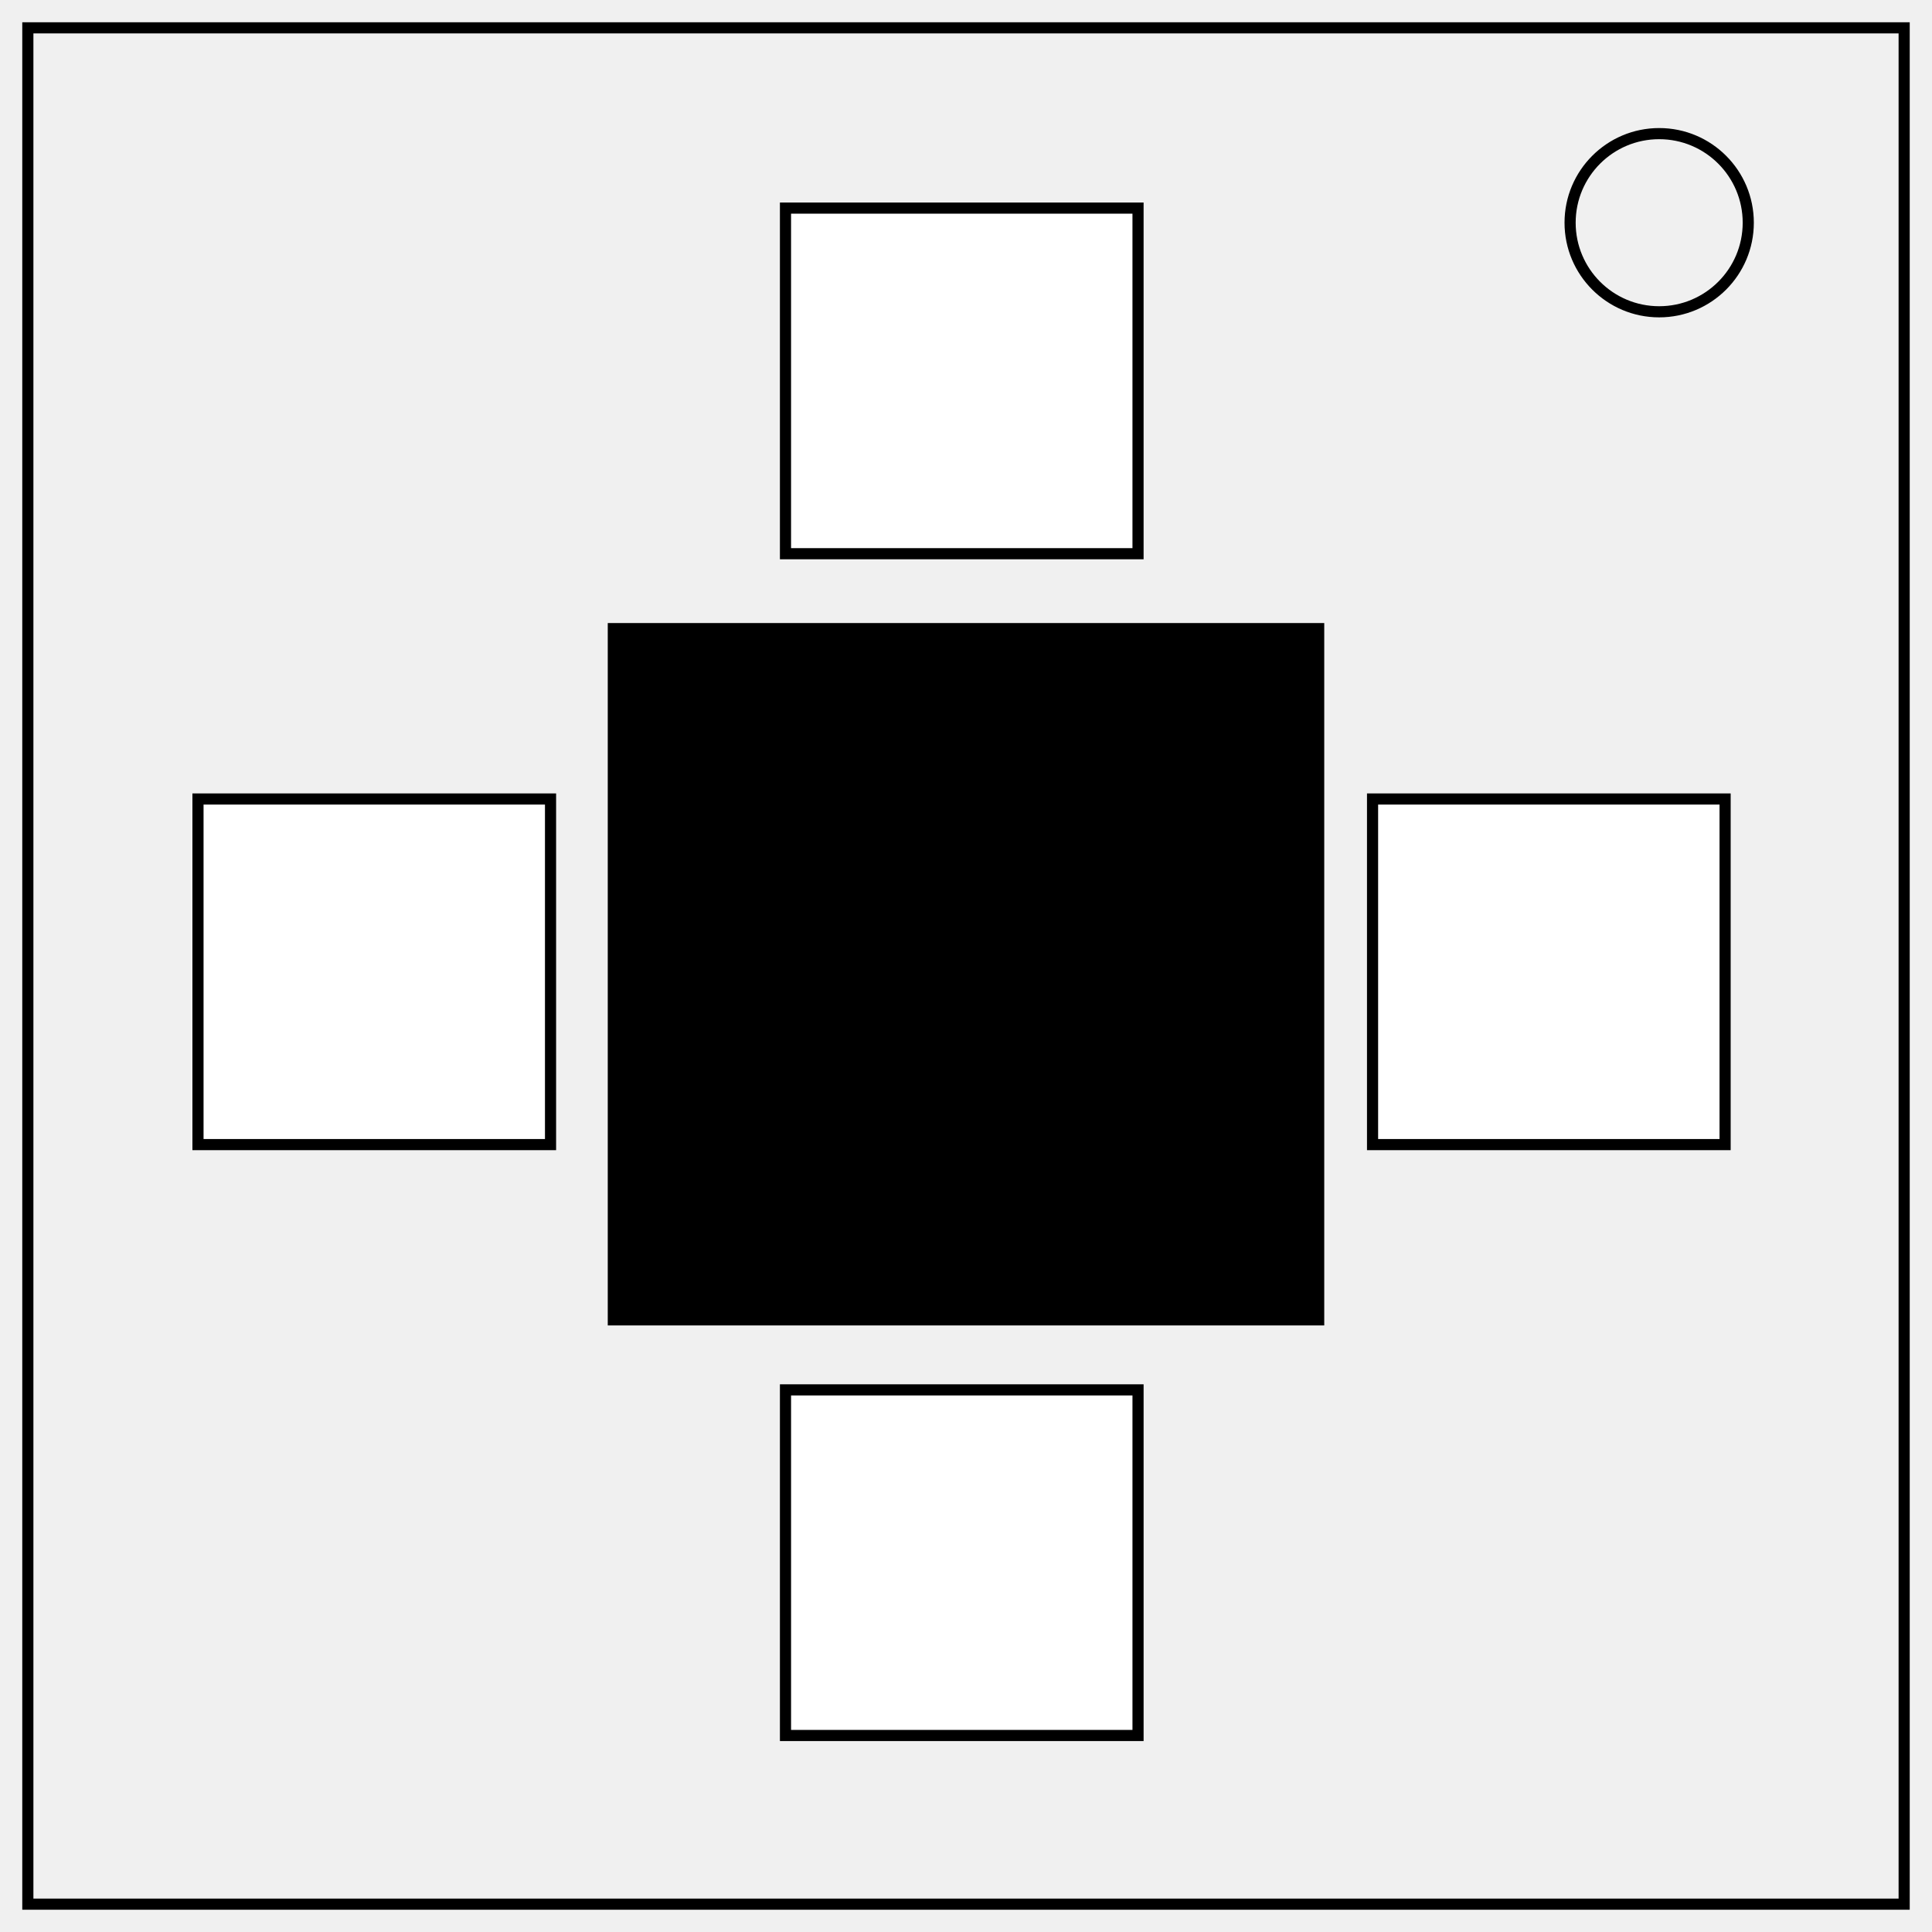
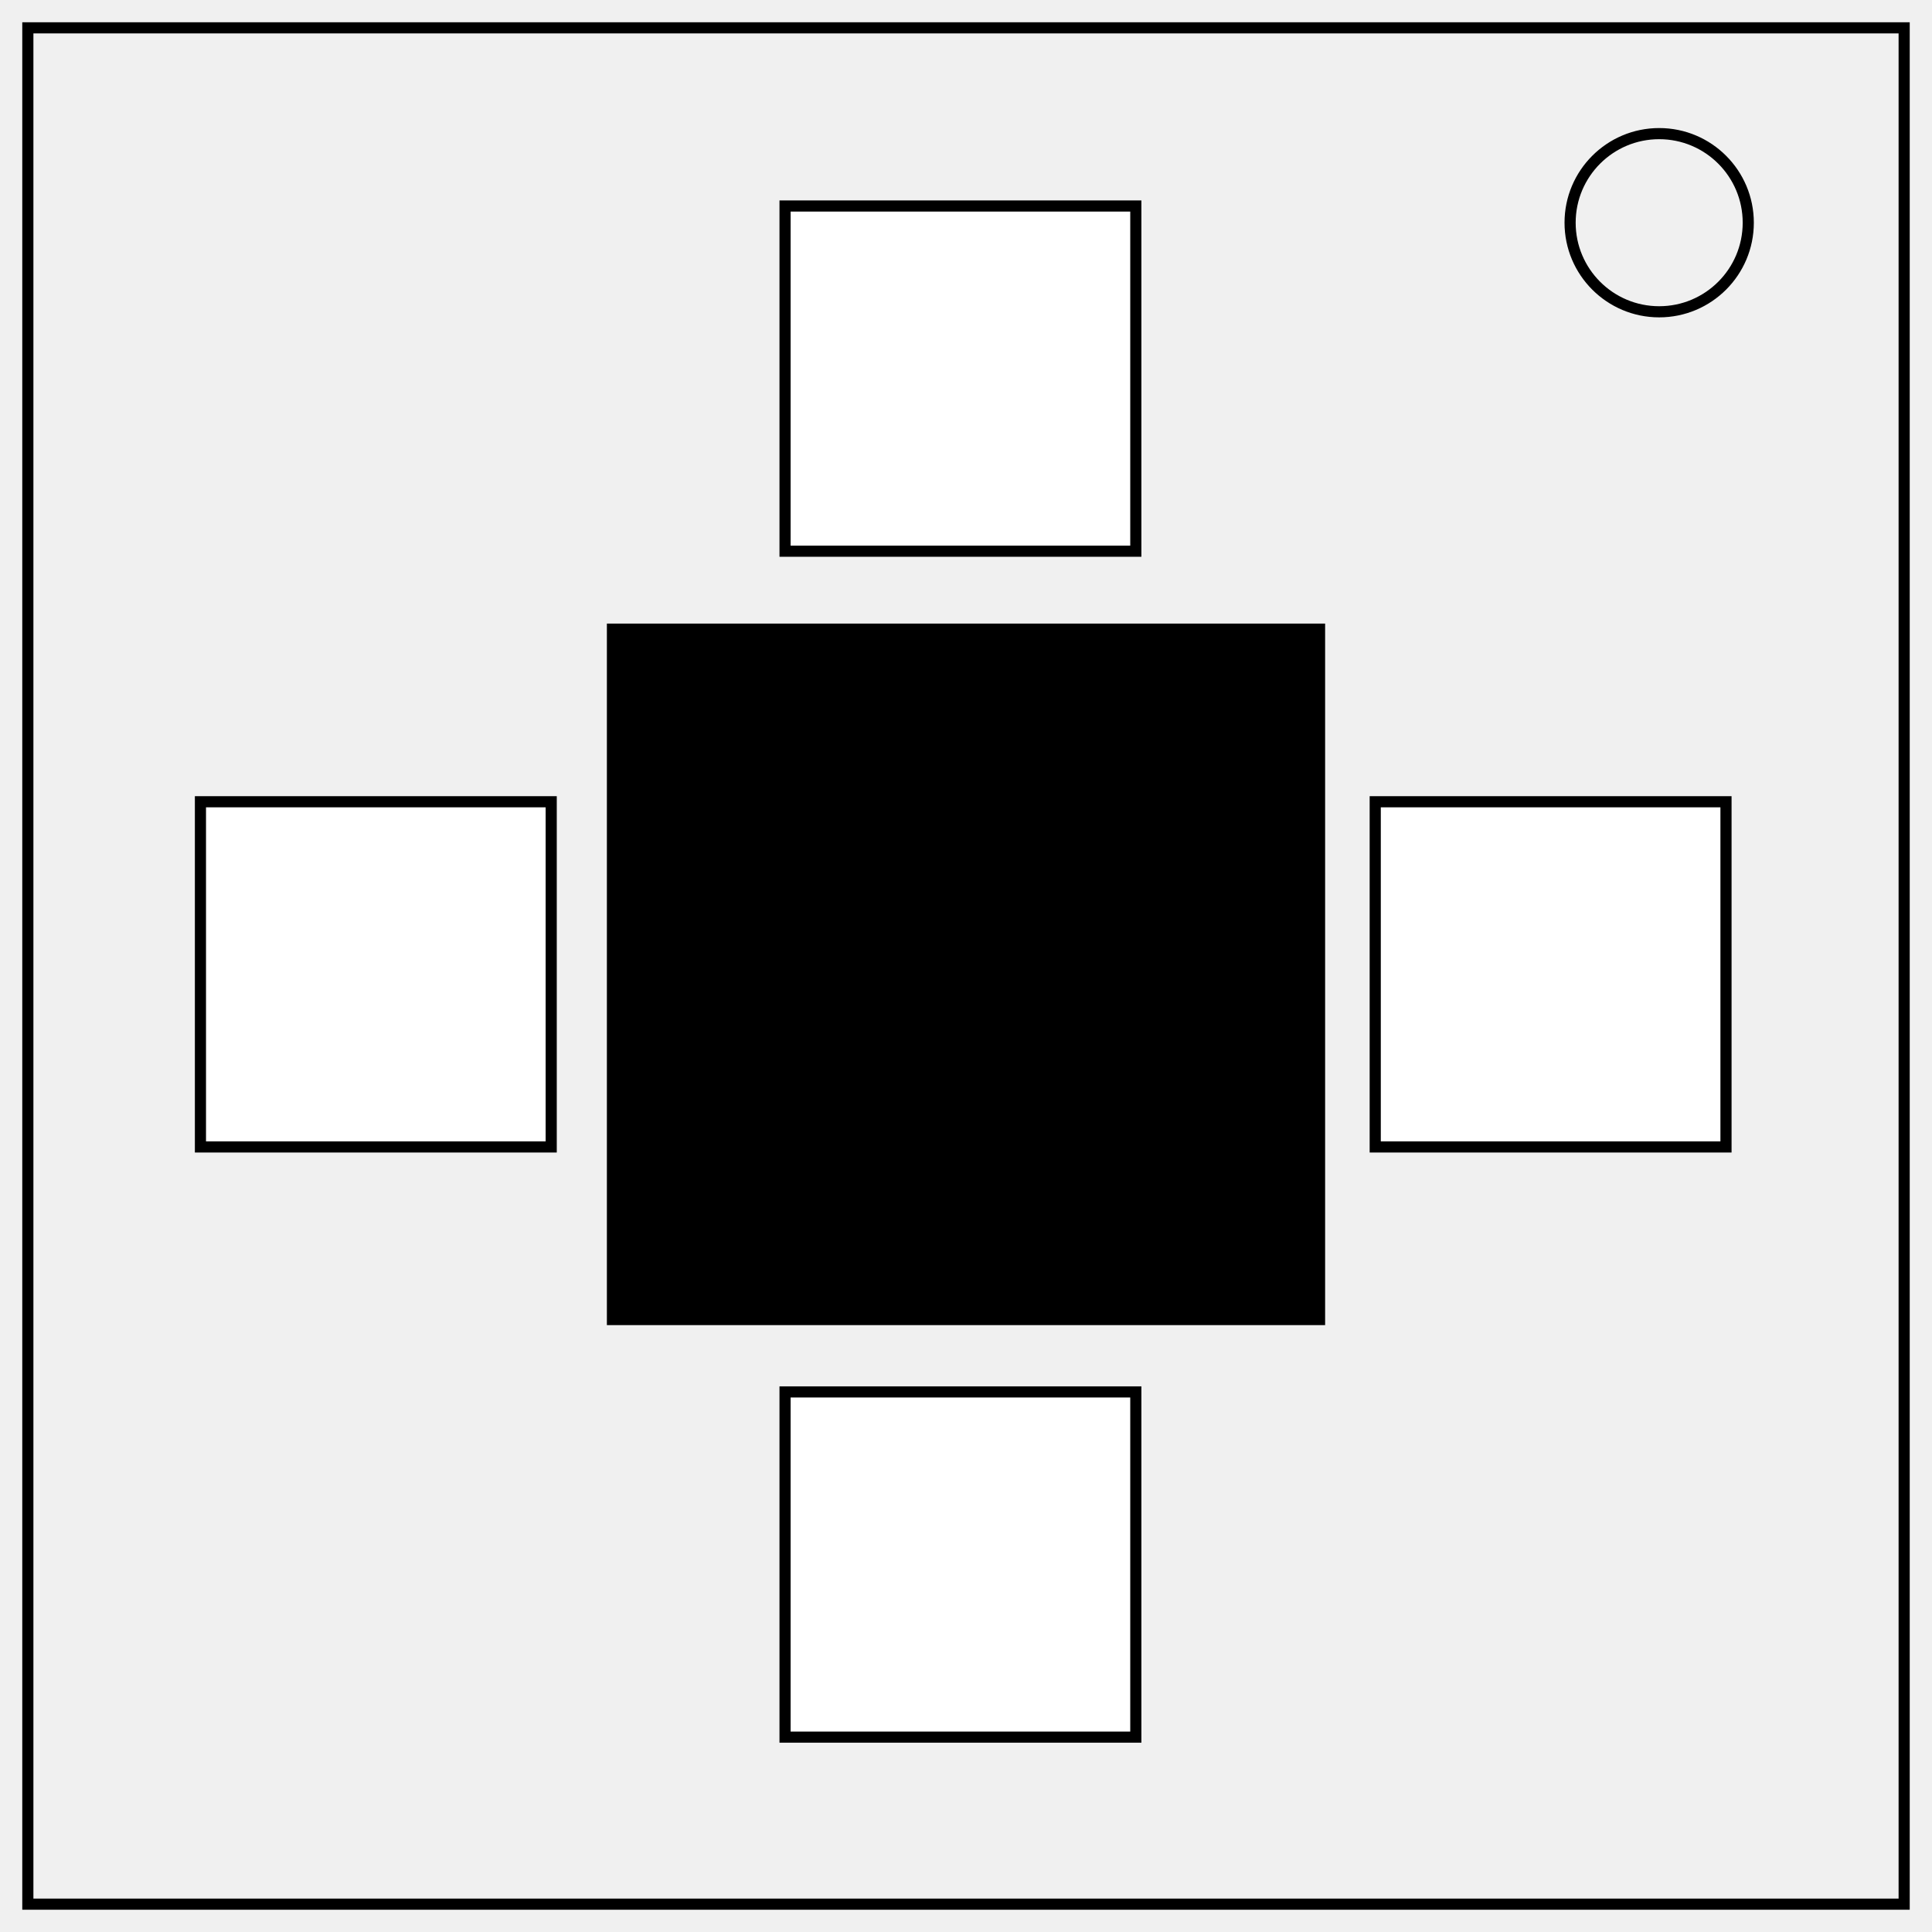
- <svg xmlns="http://www.w3.org/2000/svg" fill="none" stroke="#000" stroke-width="2" viewBox="0 0 347 347" version="1.1" id="svg6" xml:space="preserve">
-   <defs id="defs10" />
-   <rect width="337" height="337" x="5" y="5" id="rect2" />
-   <circle cx="298" cy="40" r="16" id="circle4" />
-   <rect style="fill:#ffffff;fill-opacity:1;stroke:#000000;stroke-width:2;stroke-opacity:1;stroke-dasharray:none" id="rect358" width="63.32" height="62.074" x="141.078" y="37.377" />
-   <rect style="fill:#ffffff;fill-opacity:1;stroke:#000000;stroke-width:2;stroke-opacity:1;stroke-dasharray:none" id="rect358-0" width="63.32" height="62.074" x="35.56" y="143.504" />
-   <rect style="fill:#ffffff;fill-opacity:1;stroke:#000000;stroke-width:2;stroke-opacity:1;stroke-dasharray:none" id="rect358-0-8" width="63.32" height="62.074" x="246.52" y="143.504" />
-   <rect style="fill:#000000;stroke:#000000;stroke-width:2.721;stroke-opacity:0;fill-opacity:1" id="rect358-0-8-9" width="128.685" height="126.153" x="109.158" y="111.904" />
-   <rect style="fill:#ffffff;fill-opacity:1;stroke:#000000;stroke-width:2;stroke-opacity:1;stroke-dasharray:none" id="rect358-6" width="63.32" height="62.074" x="141.079" y="249.631" />
+ <svg xmlns="http://www.w3.org/2000/svg" fill="none" stroke="#000" stroke-width="2" viewBox="0 0 347 347" xml:space="preserve">
+   <path d="M5 5h337v337H5z" />
+   <circle cx="298" cy="40" r="16" />
+   <path fill="#fff" d="M141 37h63v62h-63zM36 144h63v62H36zm211 0h63v62h-63z" />
+   <path fill="#000" d="M109 112h129v126H109z" stroke="none" />
+   <path fill="#fff" d="M141 250h63v62h-63z" />
</svg>
